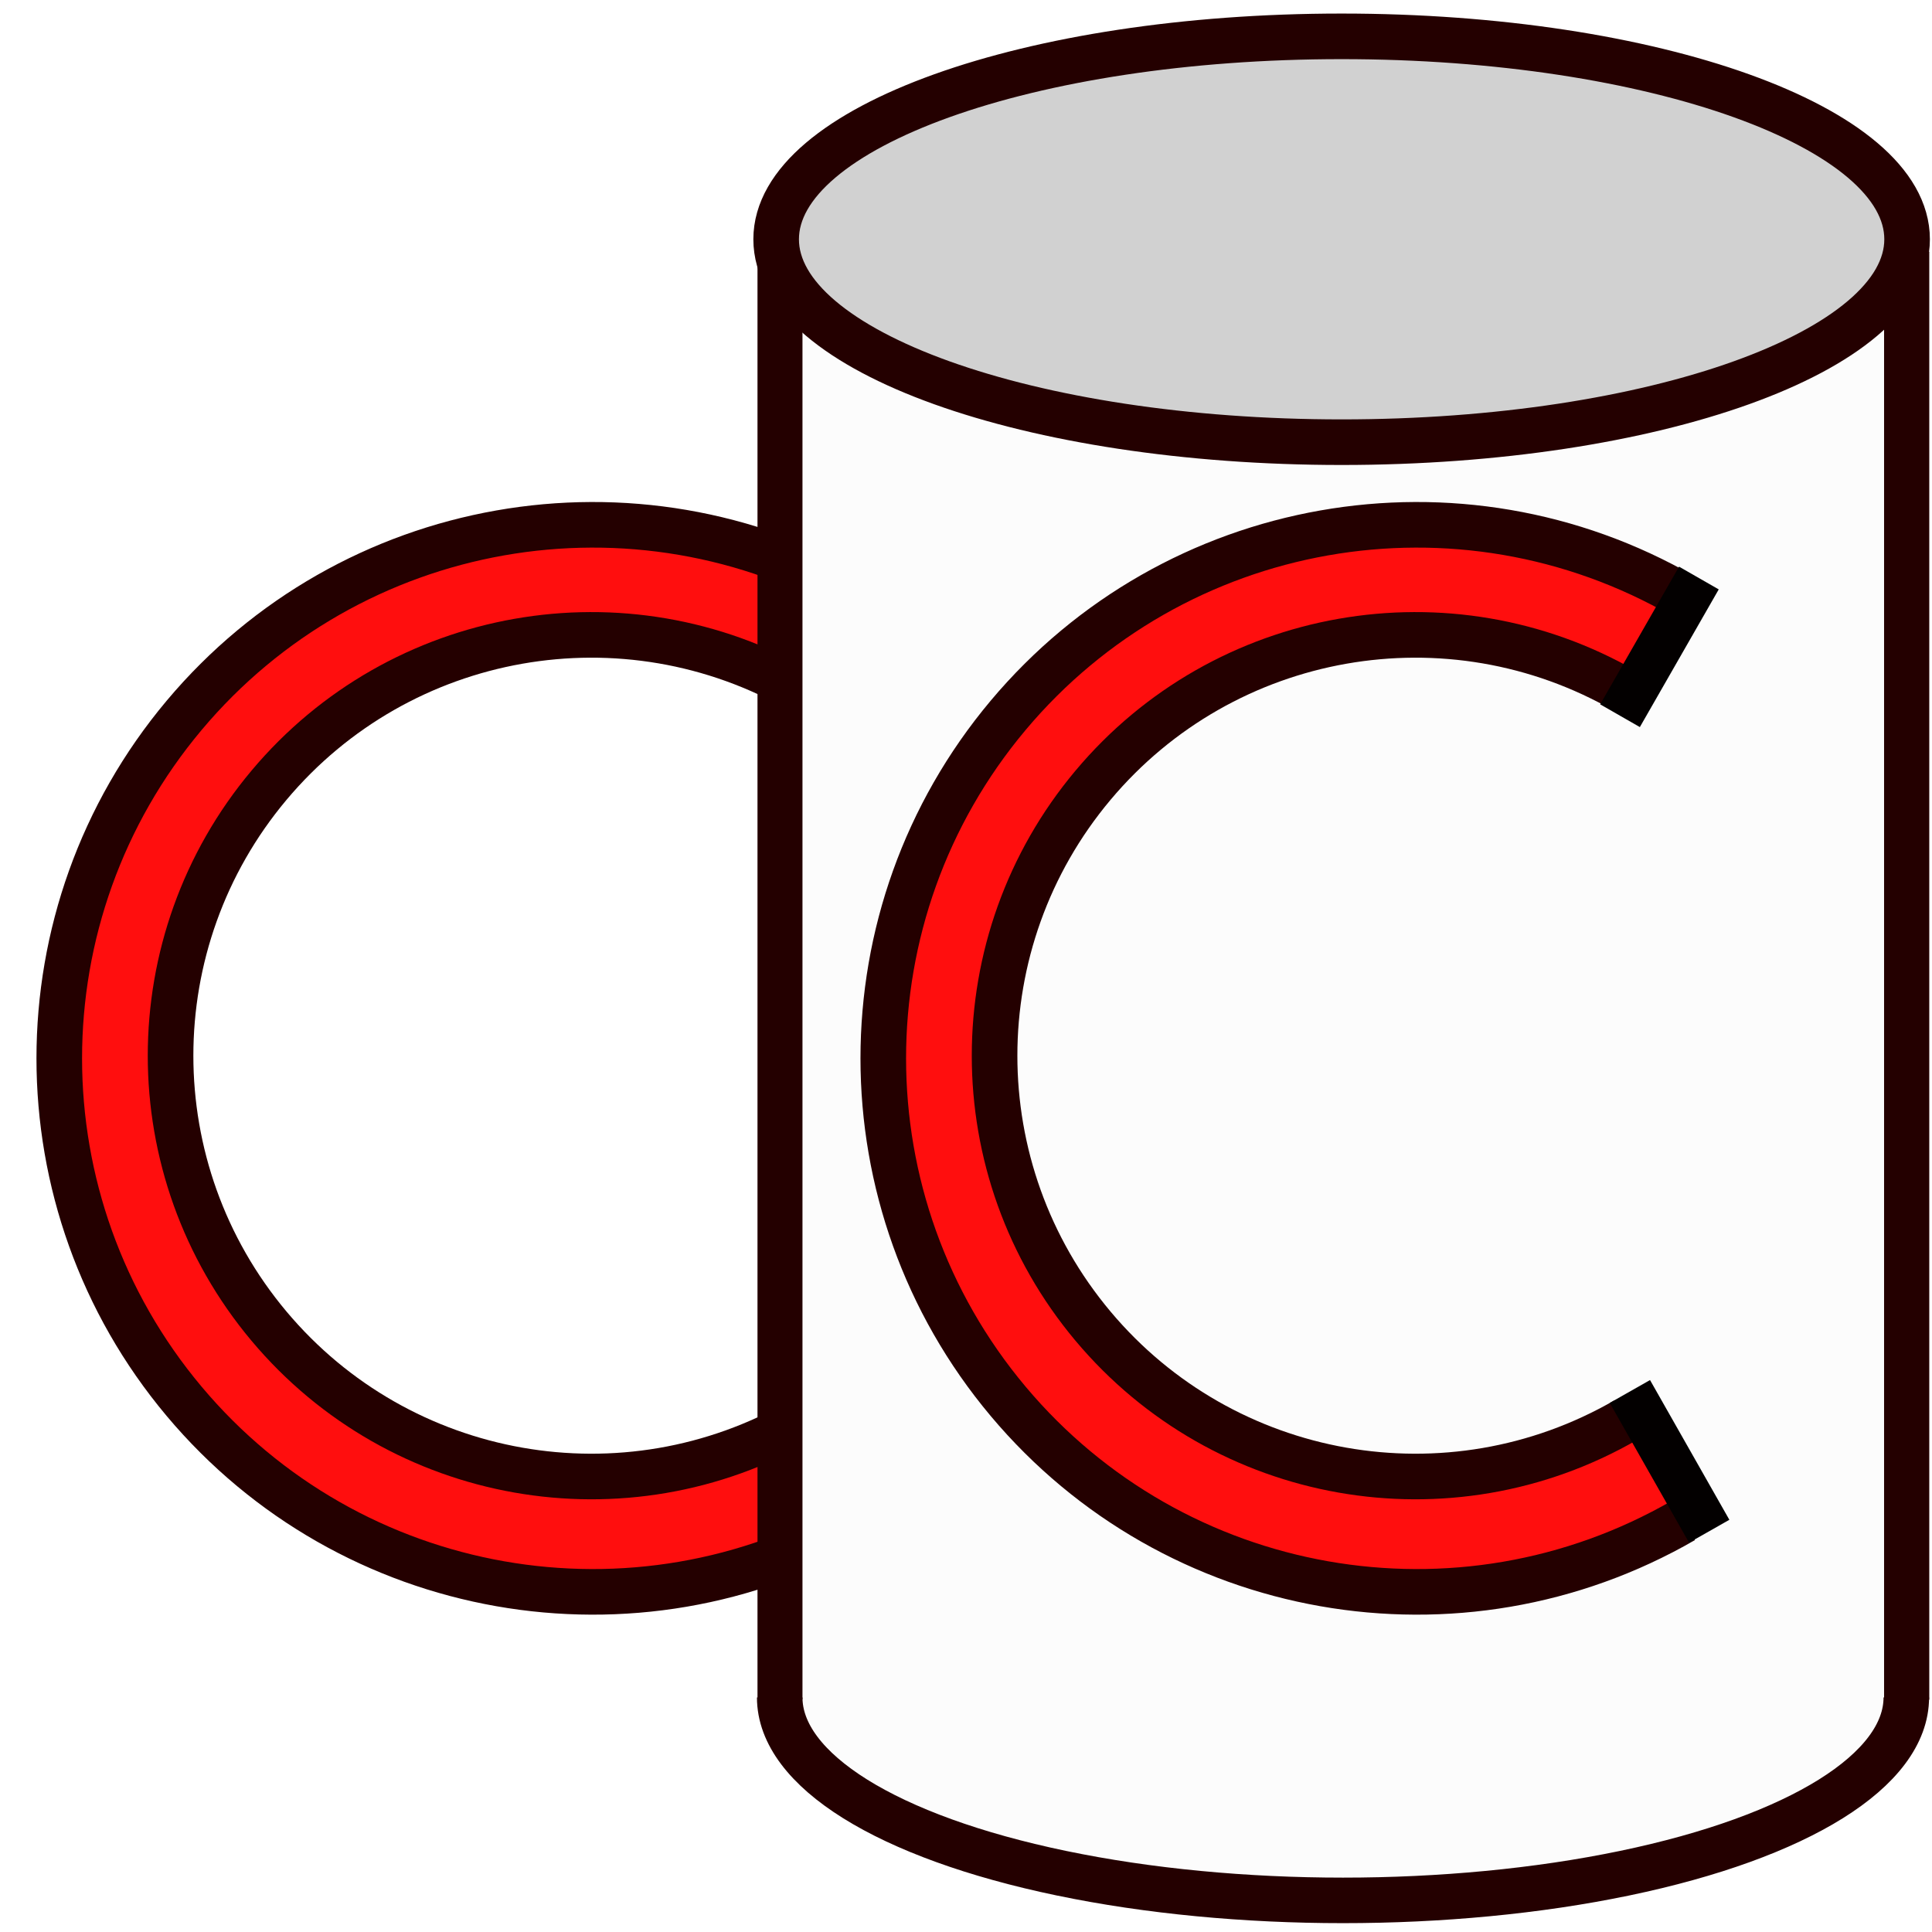
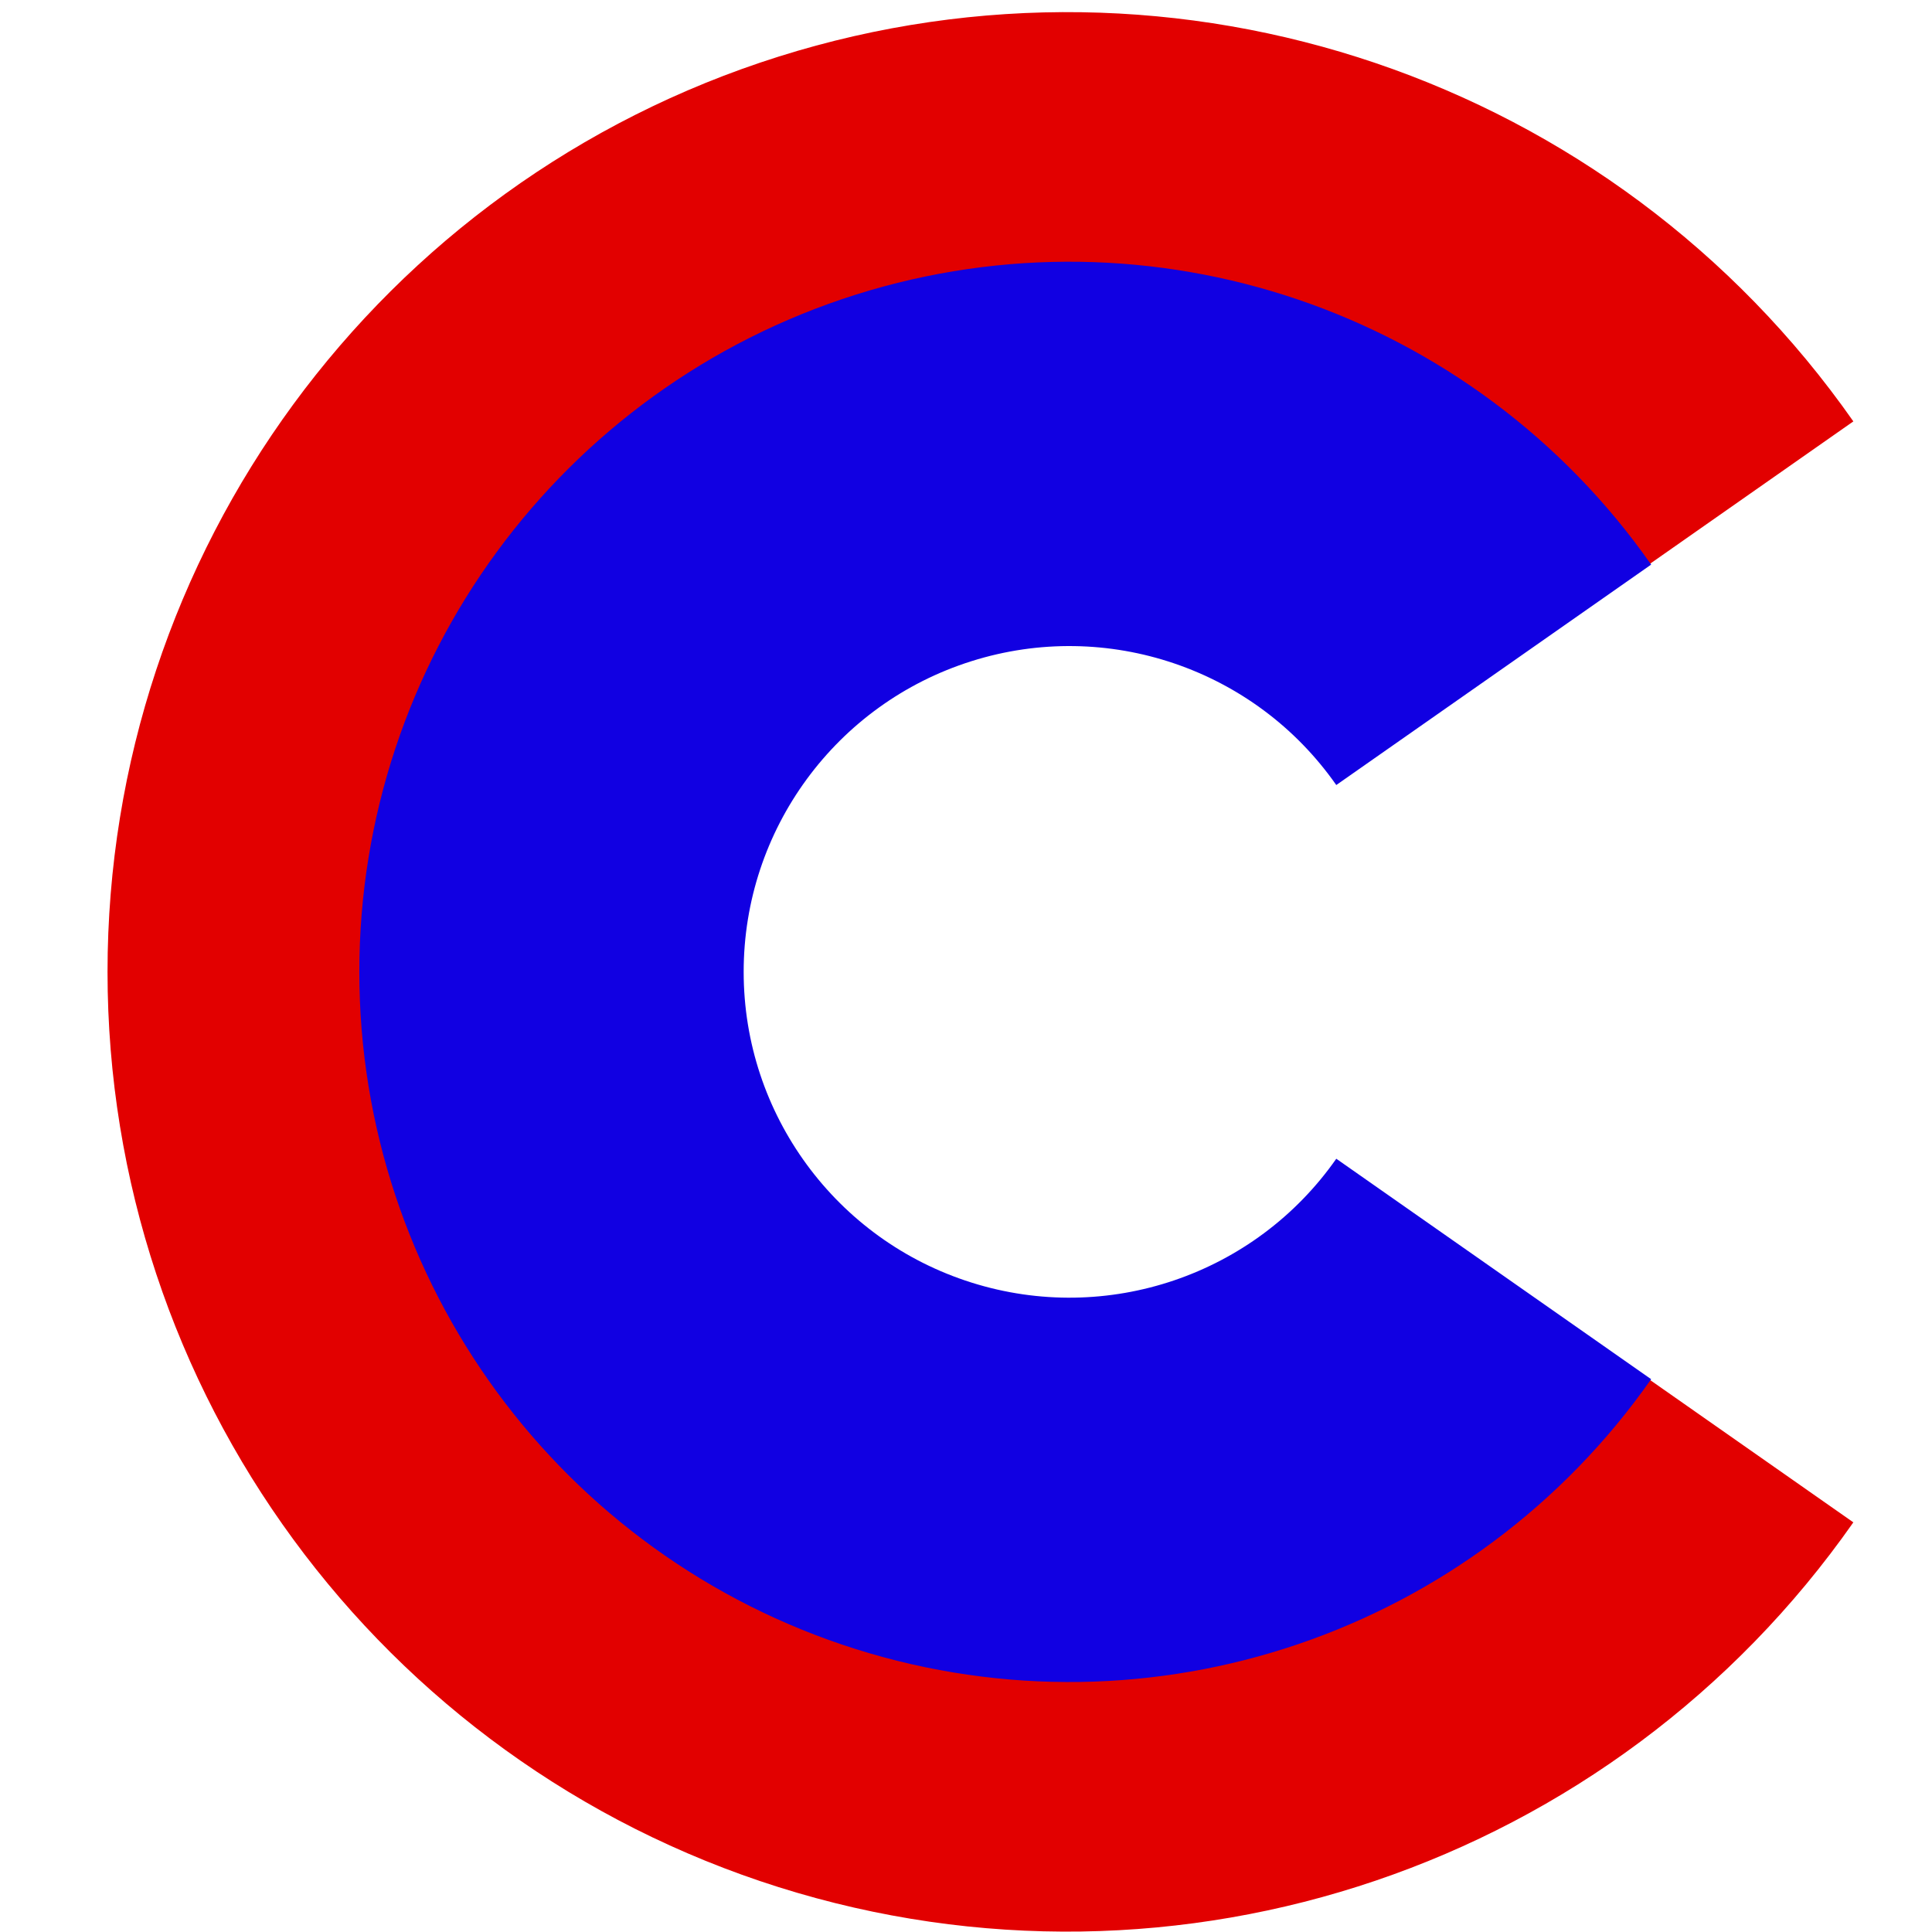
<svg xmlns="http://www.w3.org/2000/svg" width="64mm" height="64mm" viewBox="0 0 64 64" version="1.1" id="svg1">
  <defs id="defs1" />
  <g id="layer1">
-     <g id="g6-2-9" transform="matrix(1.445556,0,0,1.445556,-15.06329,-9.507004)" style="stroke-width:1.045;stroke-dasharray:none">
-       <g id="g6-20">
-         <path style="fill:none;stroke:#ff0e0e;stroke-width:2.075;stroke-dasharray:none;stroke-opacity:1" id="path6-2" d="m 40.245,-29.537 a 10.906,11.015 0 0 1 -2.435,13.945 10.906,11.015 0 0 1 -14.02,10e-7 10.906,11.015 0 0 1 -2.435,-13.945" transform="rotate(90)" />
-         <path style="fill:none;stroke:#240000;stroke-width:1.045;stroke-dasharray:none;stroke-opacity:1" id="path5-9-3" d="m 41.417,-30.117 a 12.225,12.225 0 0 1 -2.729,15.478 12.225,12.225 0 0 1 -15.717,10e-7 12.225,12.225 0 0 1 -2.729,-15.478" transform="rotate(90)" />
-         <path style="fill:none;stroke:#240000;stroke-width:1.045;stroke-dasharray:none;stroke-opacity:1" id="path6-1-7" d="m 39.12,-28.793 a 9.642,9.642 0 0 1 -2.153,12.208 9.642,9.642 0 0 1 -12.396,0 9.642,9.642 0 0 1 -2.153,-12.208" transform="rotate(90)" />
-       </g>
-     </g>
-     <rect style="fill:#fcfcfc;fill-opacity:1;stroke:none;stroke-width:2.858;stroke-dasharray:none;stroke-opacity:1" id="rect7" width="37.142" height="48.077" x="25.899" y="8.656" ry="9.746" rx="0" />
-     <ellipse style="fill:#d1d1d1;stroke:#240000;stroke-width:1.51;stroke-dasharray:none;stroke-opacity:1;fill-opacity:1" id="path1" cx="44.443" cy="7.926" rx="18.732" ry="6.722" />
-     <path style="fill:#fcfcfc;stroke:#240000;stroke-width:1.508;stroke-dasharray:none;stroke-opacity:1;fill-opacity:1" id="path1-5" d="m 63.149,56.229 a 18.66,6.724 0 0 1 -9.33,5.823 18.66,6.724 0 0 1 -18.66,-10e-7 18.66,6.724 0 0 1 -9.33,-5.823" />
-     <path style="fill:none;stroke:#240000;stroke-width:1.497;stroke-dasharray:none;stroke-opacity:1" d="M 63.161,56.307 V 8.341" id="path3" />
-     <path style="fill:none;stroke:#240000;stroke-width:1.49;stroke-dasharray:none;stroke-opacity:1" d="M 25.838,56.293 V 8.774" id="path4" />
-     <g id="g6-2" transform="matrix(1.445556,0,0,1.445556,12.23311,-9.507005)" style="stroke-width:1.045;stroke-dasharray:none">
-       <g id="g6">
-         <path style="fill:none;stroke:#ff0e0e;stroke-width:2.075;stroke-dasharray:none;stroke-opacity:1" id="path6" d="m 40.245,-29.537 a 10.906,11.015 0 0 1 -2.435,13.945 10.906,11.015 0 0 1 -14.02,10e-7 10.906,11.015 0 0 1 -2.435,-13.945" transform="rotate(90)" />
-         <path style="fill:none;stroke:#240000;stroke-width:1.045;stroke-dasharray:none;stroke-opacity:1" id="path5-9" d="m 41.417,-30.117 a 12.225,12.225 0 0 1 -2.729,15.478 12.225,12.225 0 0 1 -15.717,10e-7 12.225,12.225 0 0 1 -2.729,-15.478" transform="rotate(90)" />
-         <path style="fill:none;stroke:#240000;stroke-width:1.045;stroke-dasharray:none;stroke-opacity:1" id="path6-1" d="m 39.12,-28.793 a 9.642,9.642 0 0 1 -2.153,12.208 9.642,9.642 0 0 1 -12.396,0 9.642,9.642 0 0 1 -2.153,-12.208" transform="rotate(90)" />
-       </g>
-     </g>
-     <path style="fill:#fcfcfc;fill-opacity:1;stroke:#030000;stroke-width:1.515;stroke-dasharray:none;stroke-opacity:1" d="m 53.665,23.709 2.613,-4.561" id="path7" />
-     <path style="fill:#fcfcfc;fill-opacity:1;stroke:#030000;stroke-width:1.535;stroke-dasharray:none;stroke-opacity:1" d="M 56.62,50.724 53.992,46.095" id="path7-2" />
+     <path style="fill:none;stroke:#e20000;stroke-width:12.356;stroke-dasharray:none;stroke-opacity:1" id="path1" d="M 56.334,46.886 A 25.613,25.613 0 0 1 27.651,56.622 25.613,25.613 0 0 1 9.74,32.195 25.613,25.613 0 0 1 27.651,7.767 25.613,25.613 0 0 1 56.334,17.503" />
+     <path style="fill:none;stroke:#1100e2;stroke-width:12.732;stroke-dasharray:none;stroke-opacity:1" id="path1-5" d="M 49.481,42.036 A 17.157,17.157 0 0 1 30.267,48.558 17.157,17.157 0 0 1 18.269,32.195 17.157,17.157 0 0 1 30.267,15.831 17.157,17.157 0 0 1 49.481,22.354" />
  </g>
</svg>
